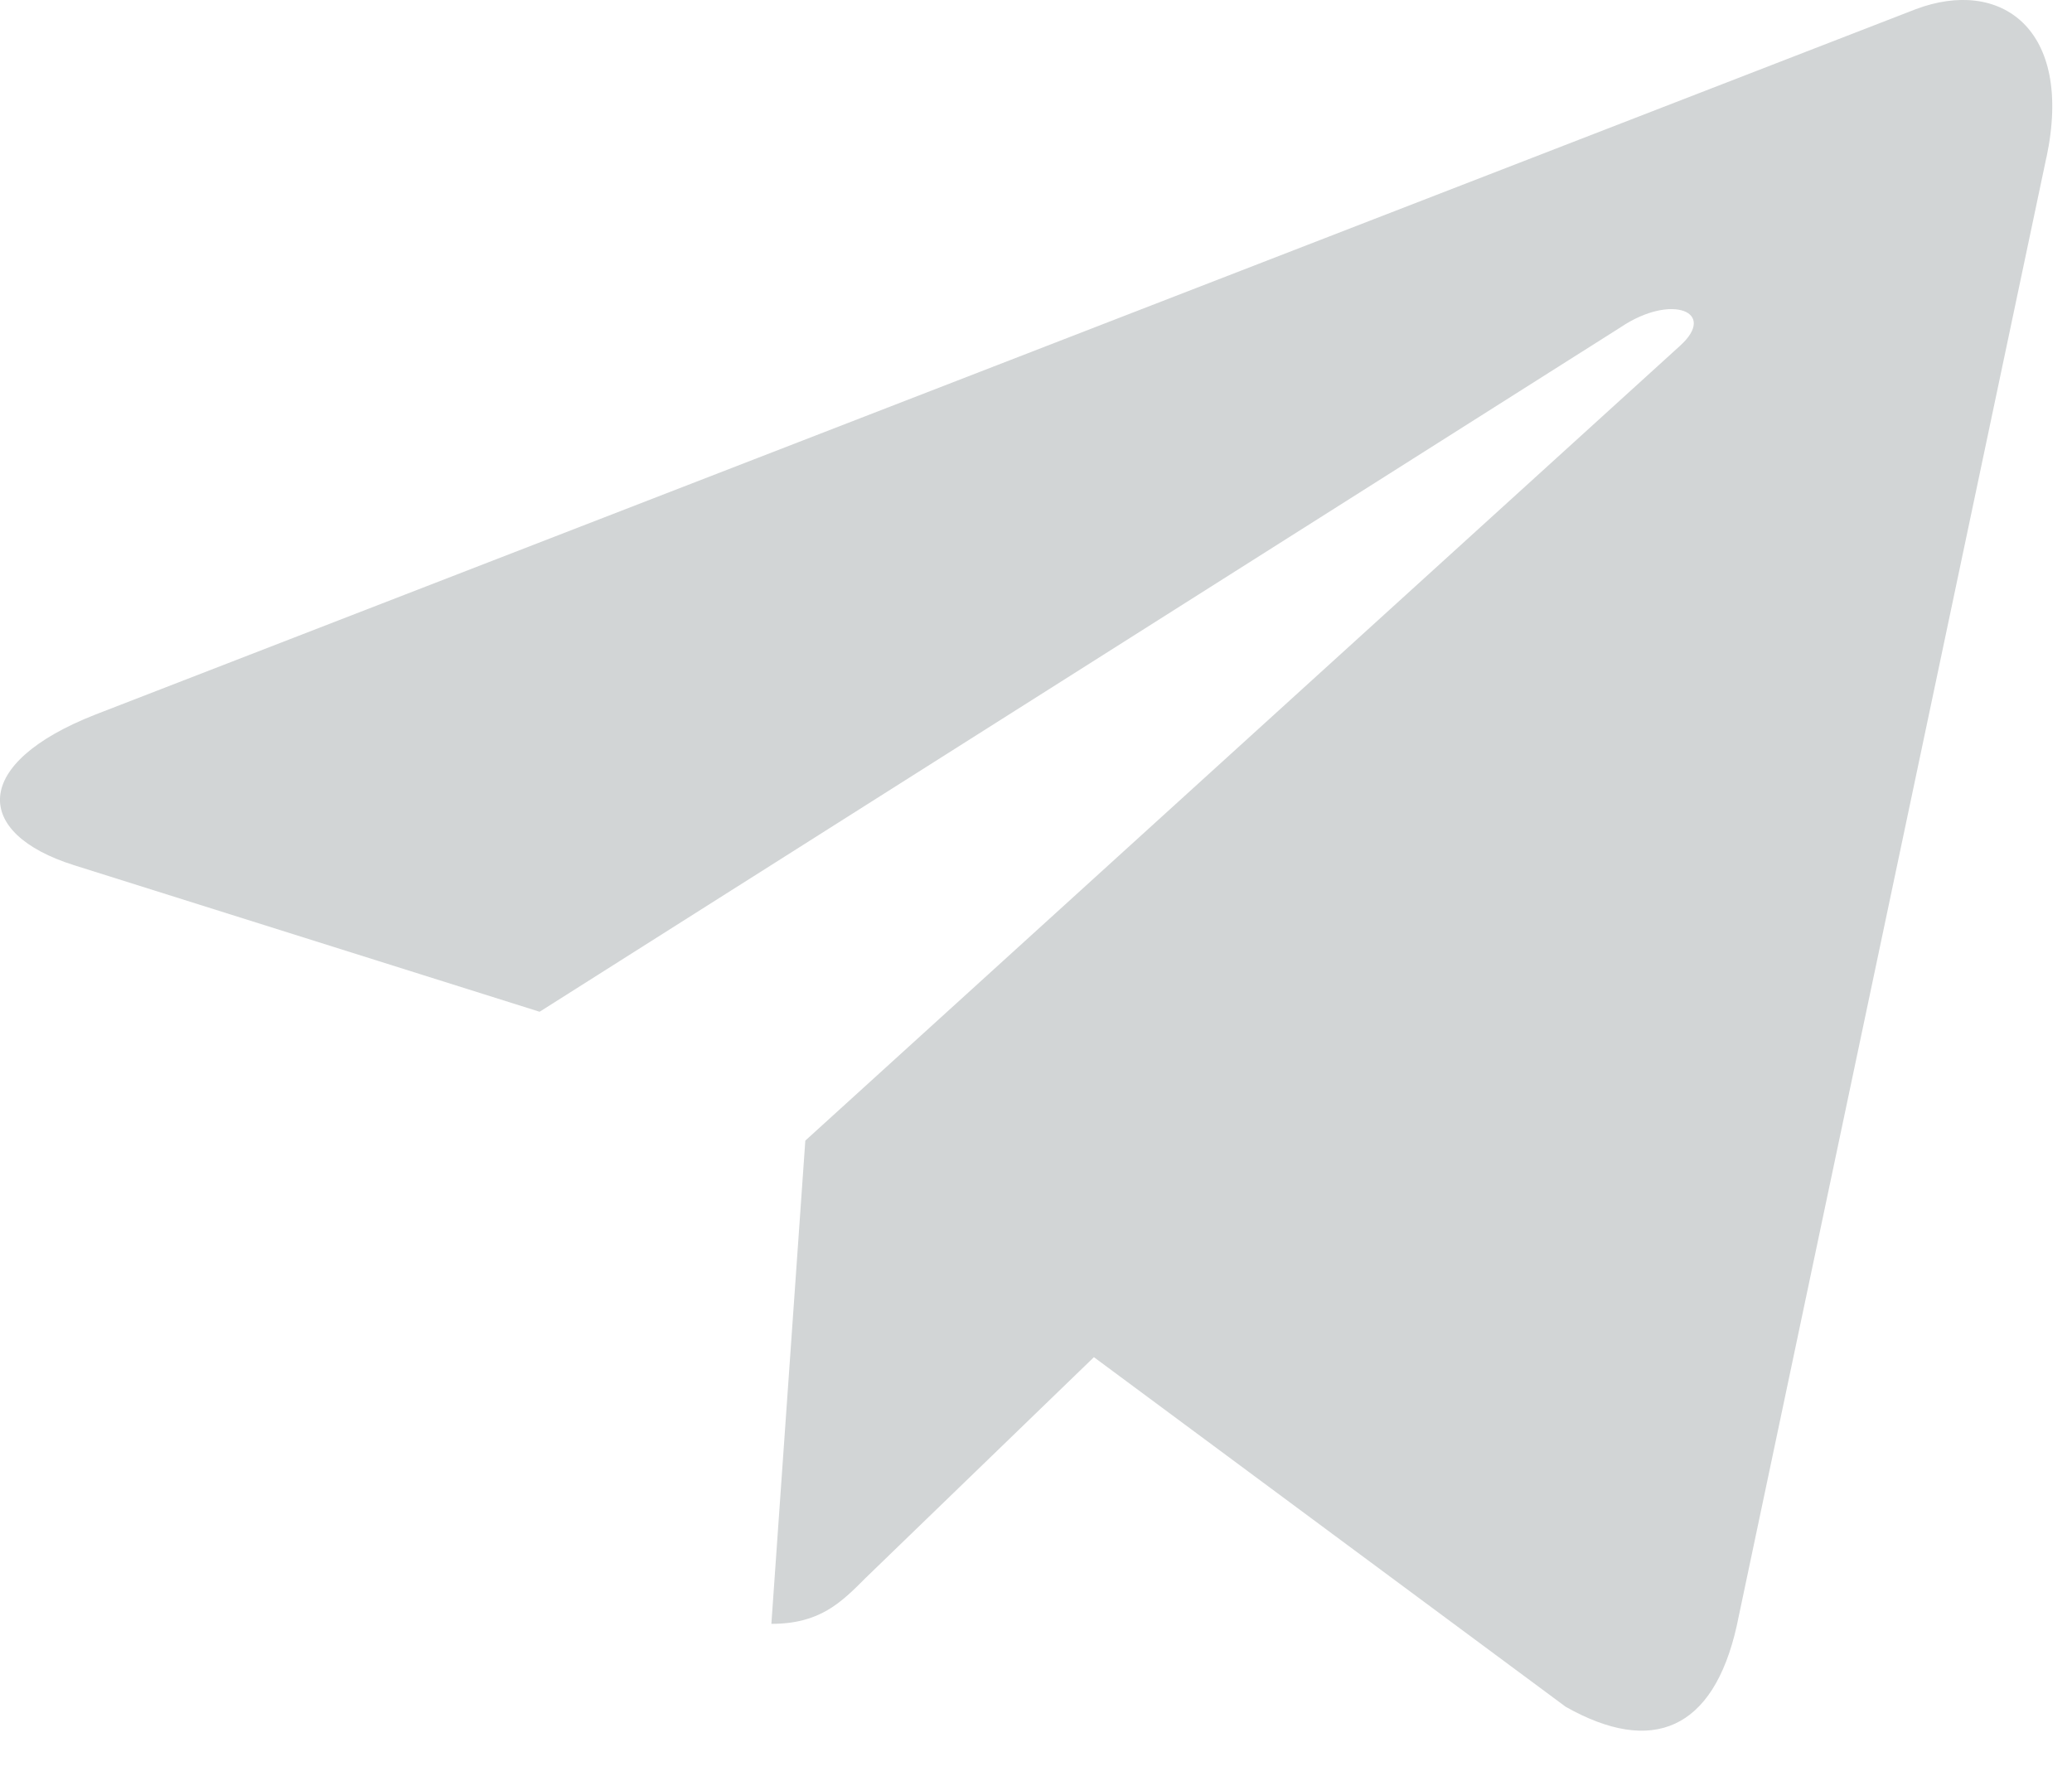
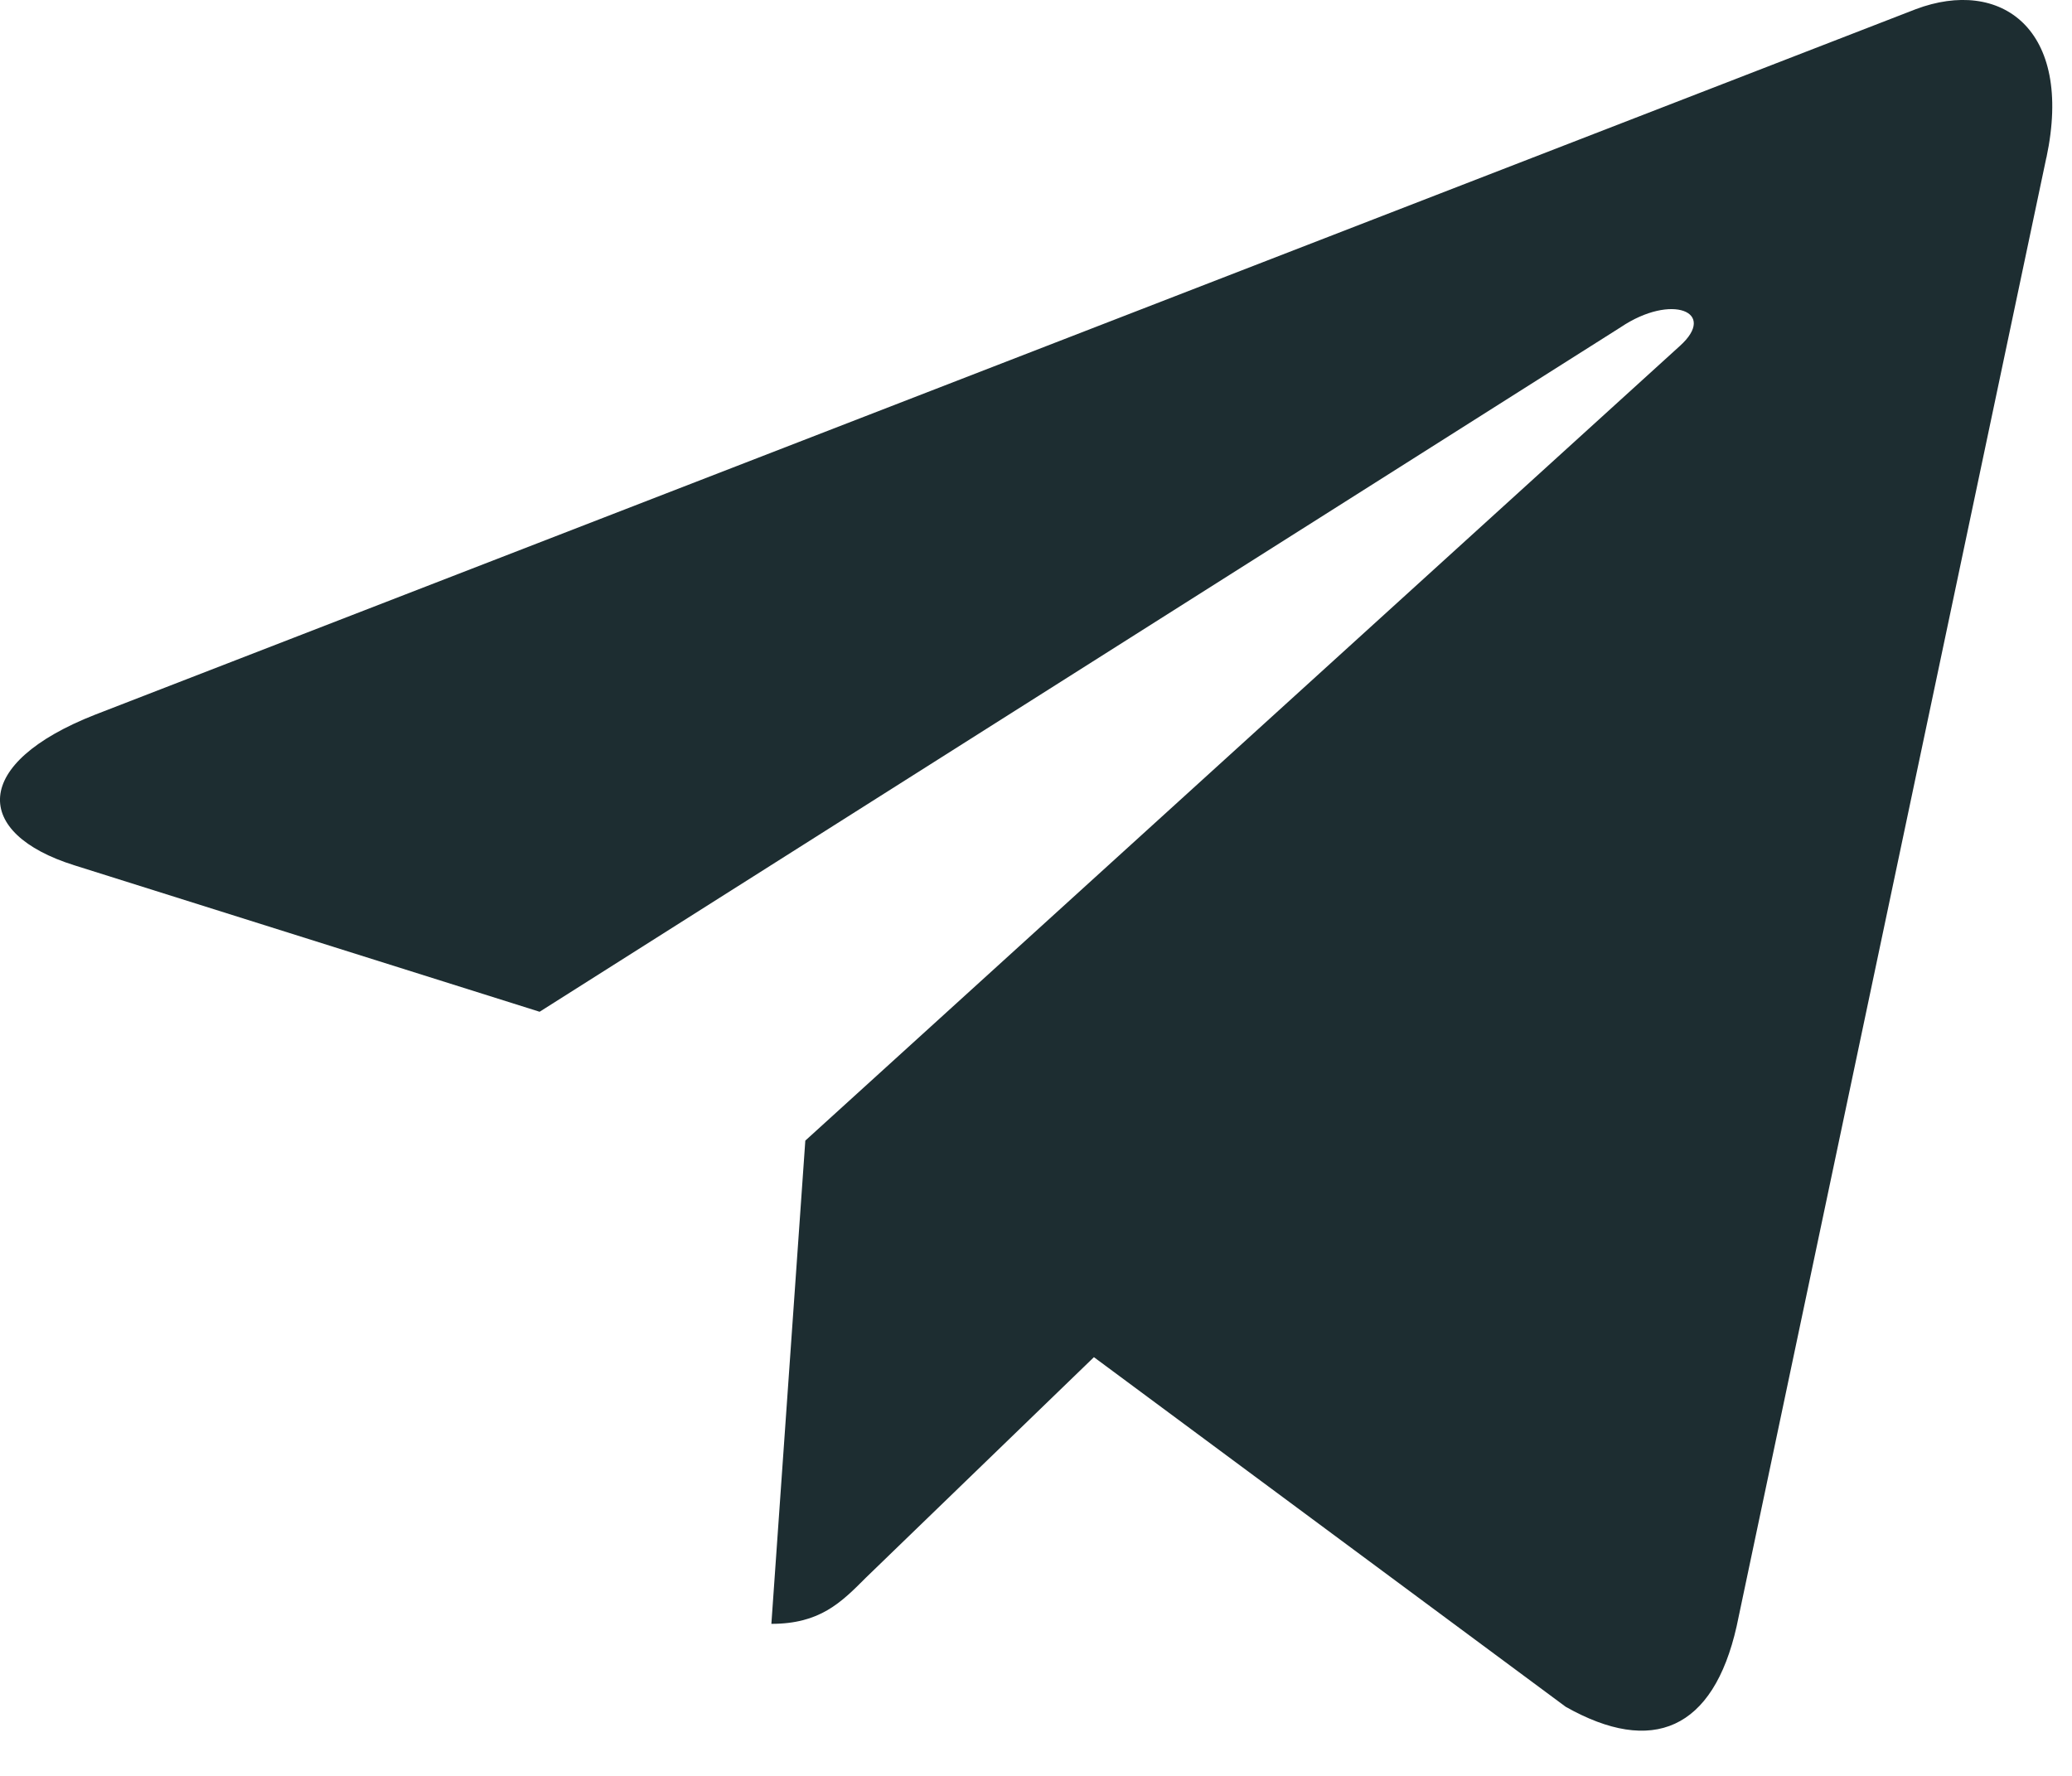
<svg xmlns="http://www.w3.org/2000/svg" width="21" height="18" viewBox="0 0 21 18" fill="none">
-   <path opacity="0.2" d="M8.162 11.561L7.818 16.459C8.31 16.459 8.523 16.245 8.779 15.988L11.087 13.756L15.869 17.3C16.746 17.795 17.364 17.534 17.601 16.484L20.74 1.598L20.741 1.597C21.019 0.285 20.272 -0.229 19.417 0.093L0.966 7.243C-0.294 7.737 -0.275 8.448 0.752 8.77L5.469 10.255L16.427 3.316C16.942 2.97 17.411 3.161 17.025 3.507L8.162 11.561Z" fill="#1D2D31" />
+   <path d="M8.162 11.561L7.818 16.459C8.31 16.459 8.523 16.245 8.779 15.988L11.087 13.756L15.869 17.3C16.746 17.795 17.364 17.534 17.601 16.484L20.74 1.598L20.741 1.597C21.019 0.285 20.272 -0.229 19.417 0.093L0.966 7.243C-0.294 7.737 -0.275 8.448 0.752 8.77L5.469 10.255L16.427 3.316C16.942 2.97 17.411 3.161 17.025 3.507L8.162 11.561Z" fill="#1D2D31" />
</svg>
